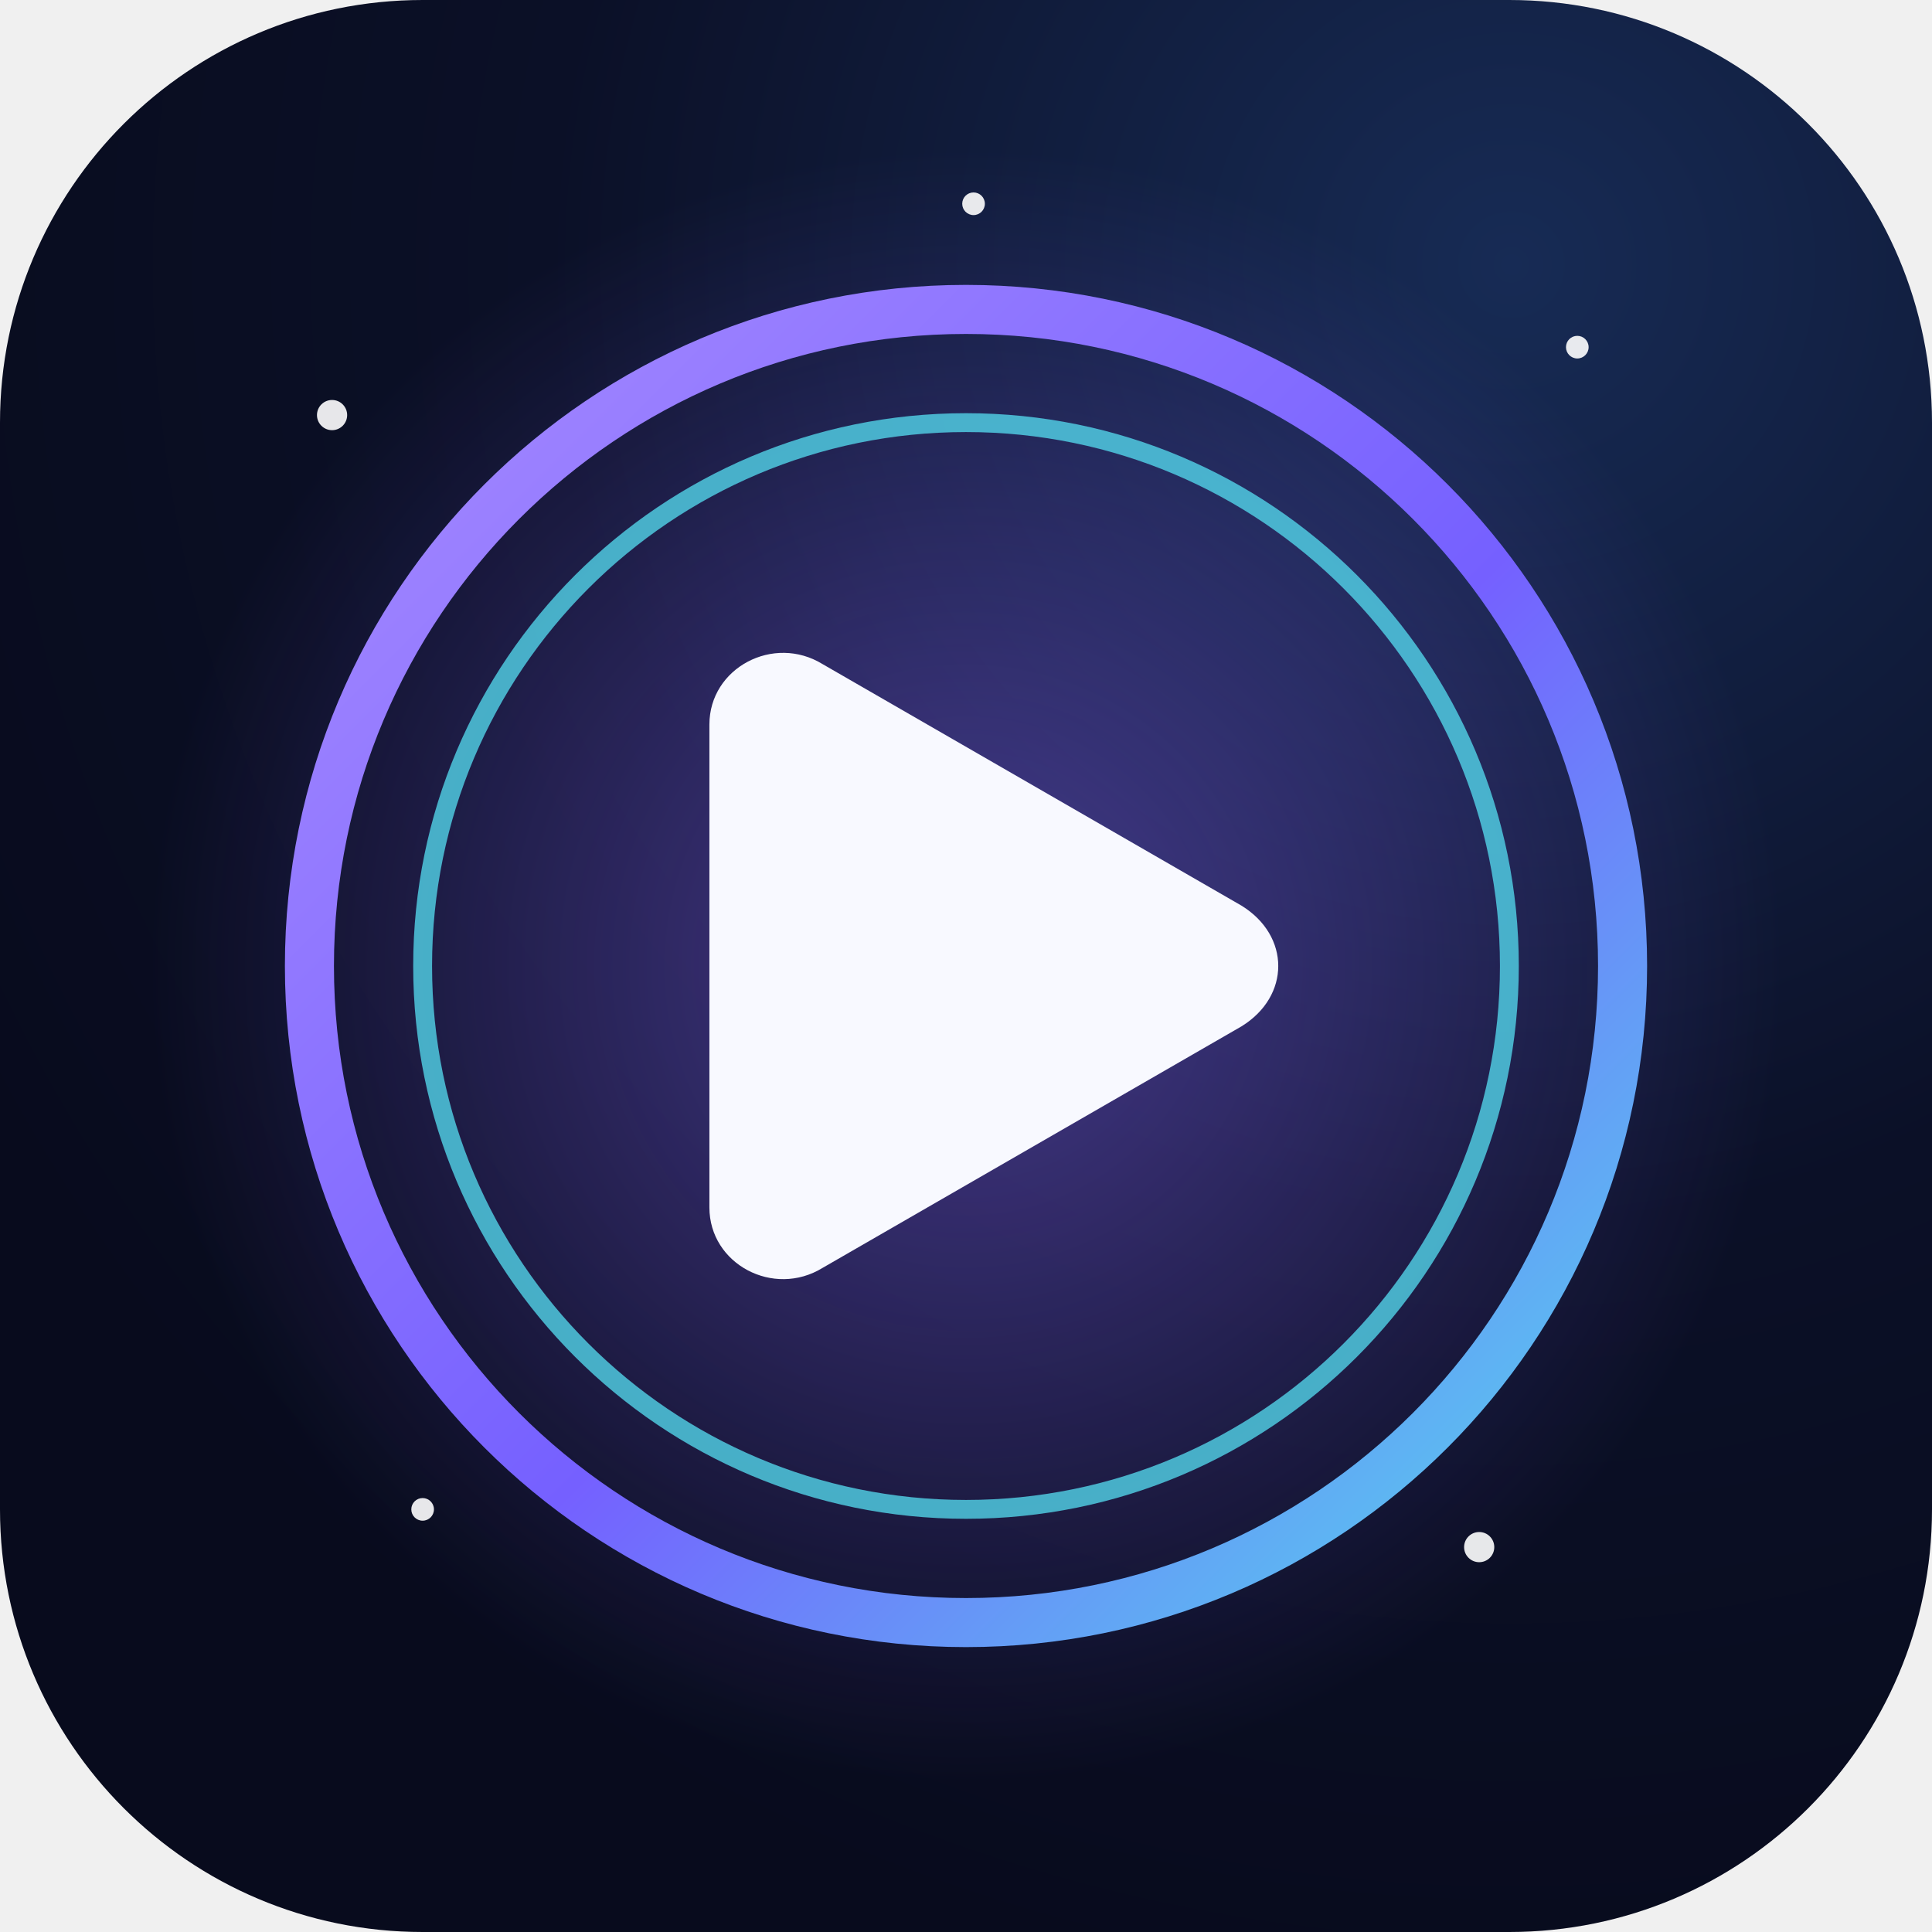
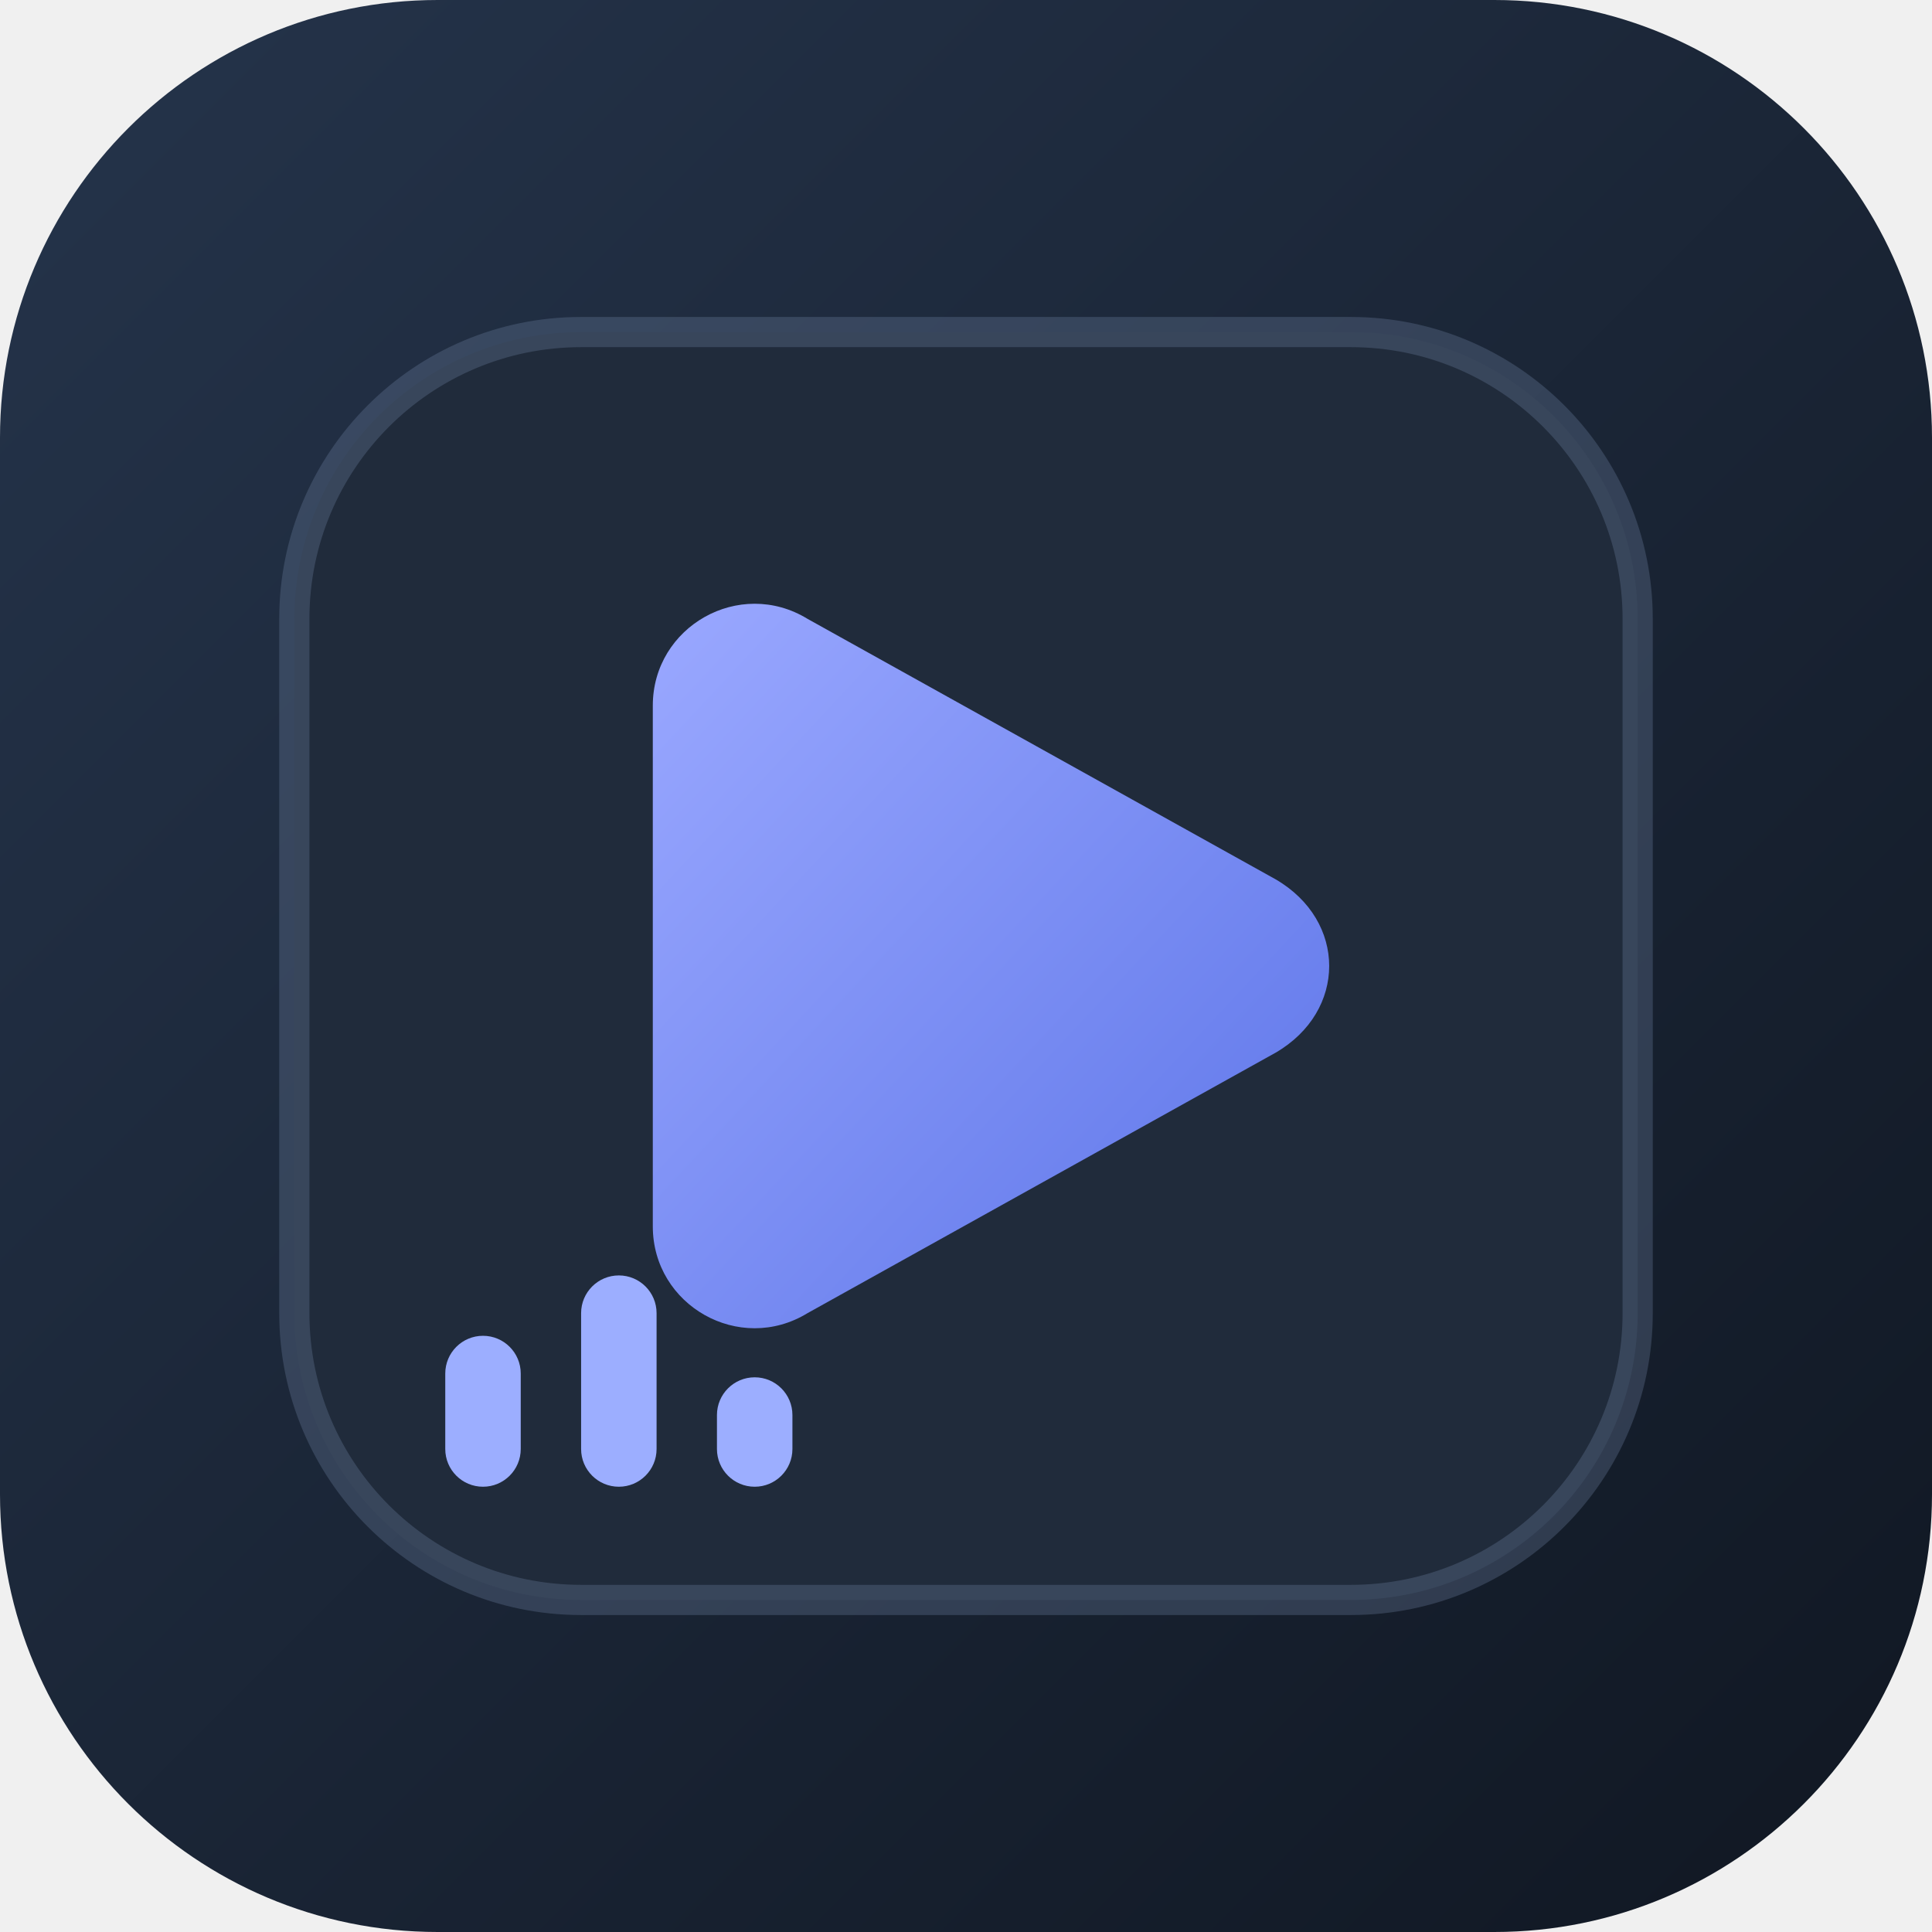
<svg xmlns="http://www.w3.org/2000/svg" viewBox="0 0 512 512">
  <defs>
-     <radialGradient id="bg" cx="78%" cy="14%" r="90%">
-       <stop offset="0" stop-color="#172b55" />
-       <stop offset=".55" stop-color="#0b1027" />
-       <stop offset="1" stop-color="#080b1d" />
-     </radialGradient>
-     <radialGradient id="glow">
-       <stop offset="0" stop-color="#8b68ff" stop-opacity=".45" />
-       <stop offset="1" stop-color="#8b68ff" stop-opacity="0" />
-     </radialGradient>
-     <linearGradient id="orbit" x1="0" y1="0" x2="1" y2="1">
-       <stop stop-color="#a78bff" />
-       <stop offset=".55" stop-color="#7560ff" />
-       <stop offset="1" stop-color="#54d9ed" />
+     <linearGradient id="b" x1="0" y1="0" x2="1" y2="1">
+       <stop stop-color="#25344b" />
+       <stop offset="1" stop-color="#101722" />
+     </linearGradient>
+     <linearGradient id="a" x1="0" y1="0" x2="1" y2="1">
+       <stop stop-color="#9aa8ff" />
+       <stop offset="1" stop-color="#5c74e8" />
    </linearGradient>
  </defs>
-   <rect width="512" height="512" rx="112" fill="url(#bg)" />
-   <circle cx="256" cy="256" r="220" fill="url(#glow)" />
-   <g fill="#fff" opacity=".9">
-     <circle cx="88" cy="110" r="4" />
-     <circle cx="418" cy="92" r="3" />
-     <circle cx="392" cy="410" r="4" />
-     <circle cx="112" cy="400" r="3" />
-     <circle cx="258" cy="54" r="3" />
-   </g>
-   <circle cx="256" cy="256" r="174" fill="none" stroke="url(#orbit)" stroke-width="13" />
-   <circle cx="256" cy="256" r="144" fill="none" stroke="#54d9ed" stroke-opacity=".78" stroke-width="5" />
-   <path d="M218 176c-13-8-30 1-30 16v128c0 15 17 24 30 16l111-64c13-8 13-24 0-32z" fill="#f8f9ff" />
+   <rect width="512" height="512" rx="116" fill="url(#b)" />
+   <rect x="78" y="88" width="356" height="336" rx="76" fill="#202b3b" stroke="#7185a8" stroke-opacity=".3" stroke-width="8" />
+   <path d="M214 164c-18-11-41 2-41 23v138c0 21 23 34 41 23l124-69c19-11 19-35 0-46z" fill="url(#a)" />
+   <rect x="118" y="354" width="20" height="40" rx="10" fill="#9caeff" />
+   <rect x="154" y="338" width="20" height="56" rx="10" fill="#9caeff" />
+   <rect x="190" y="365" width="20" height="29" rx="10" fill="#9caeff" />
</svg>
